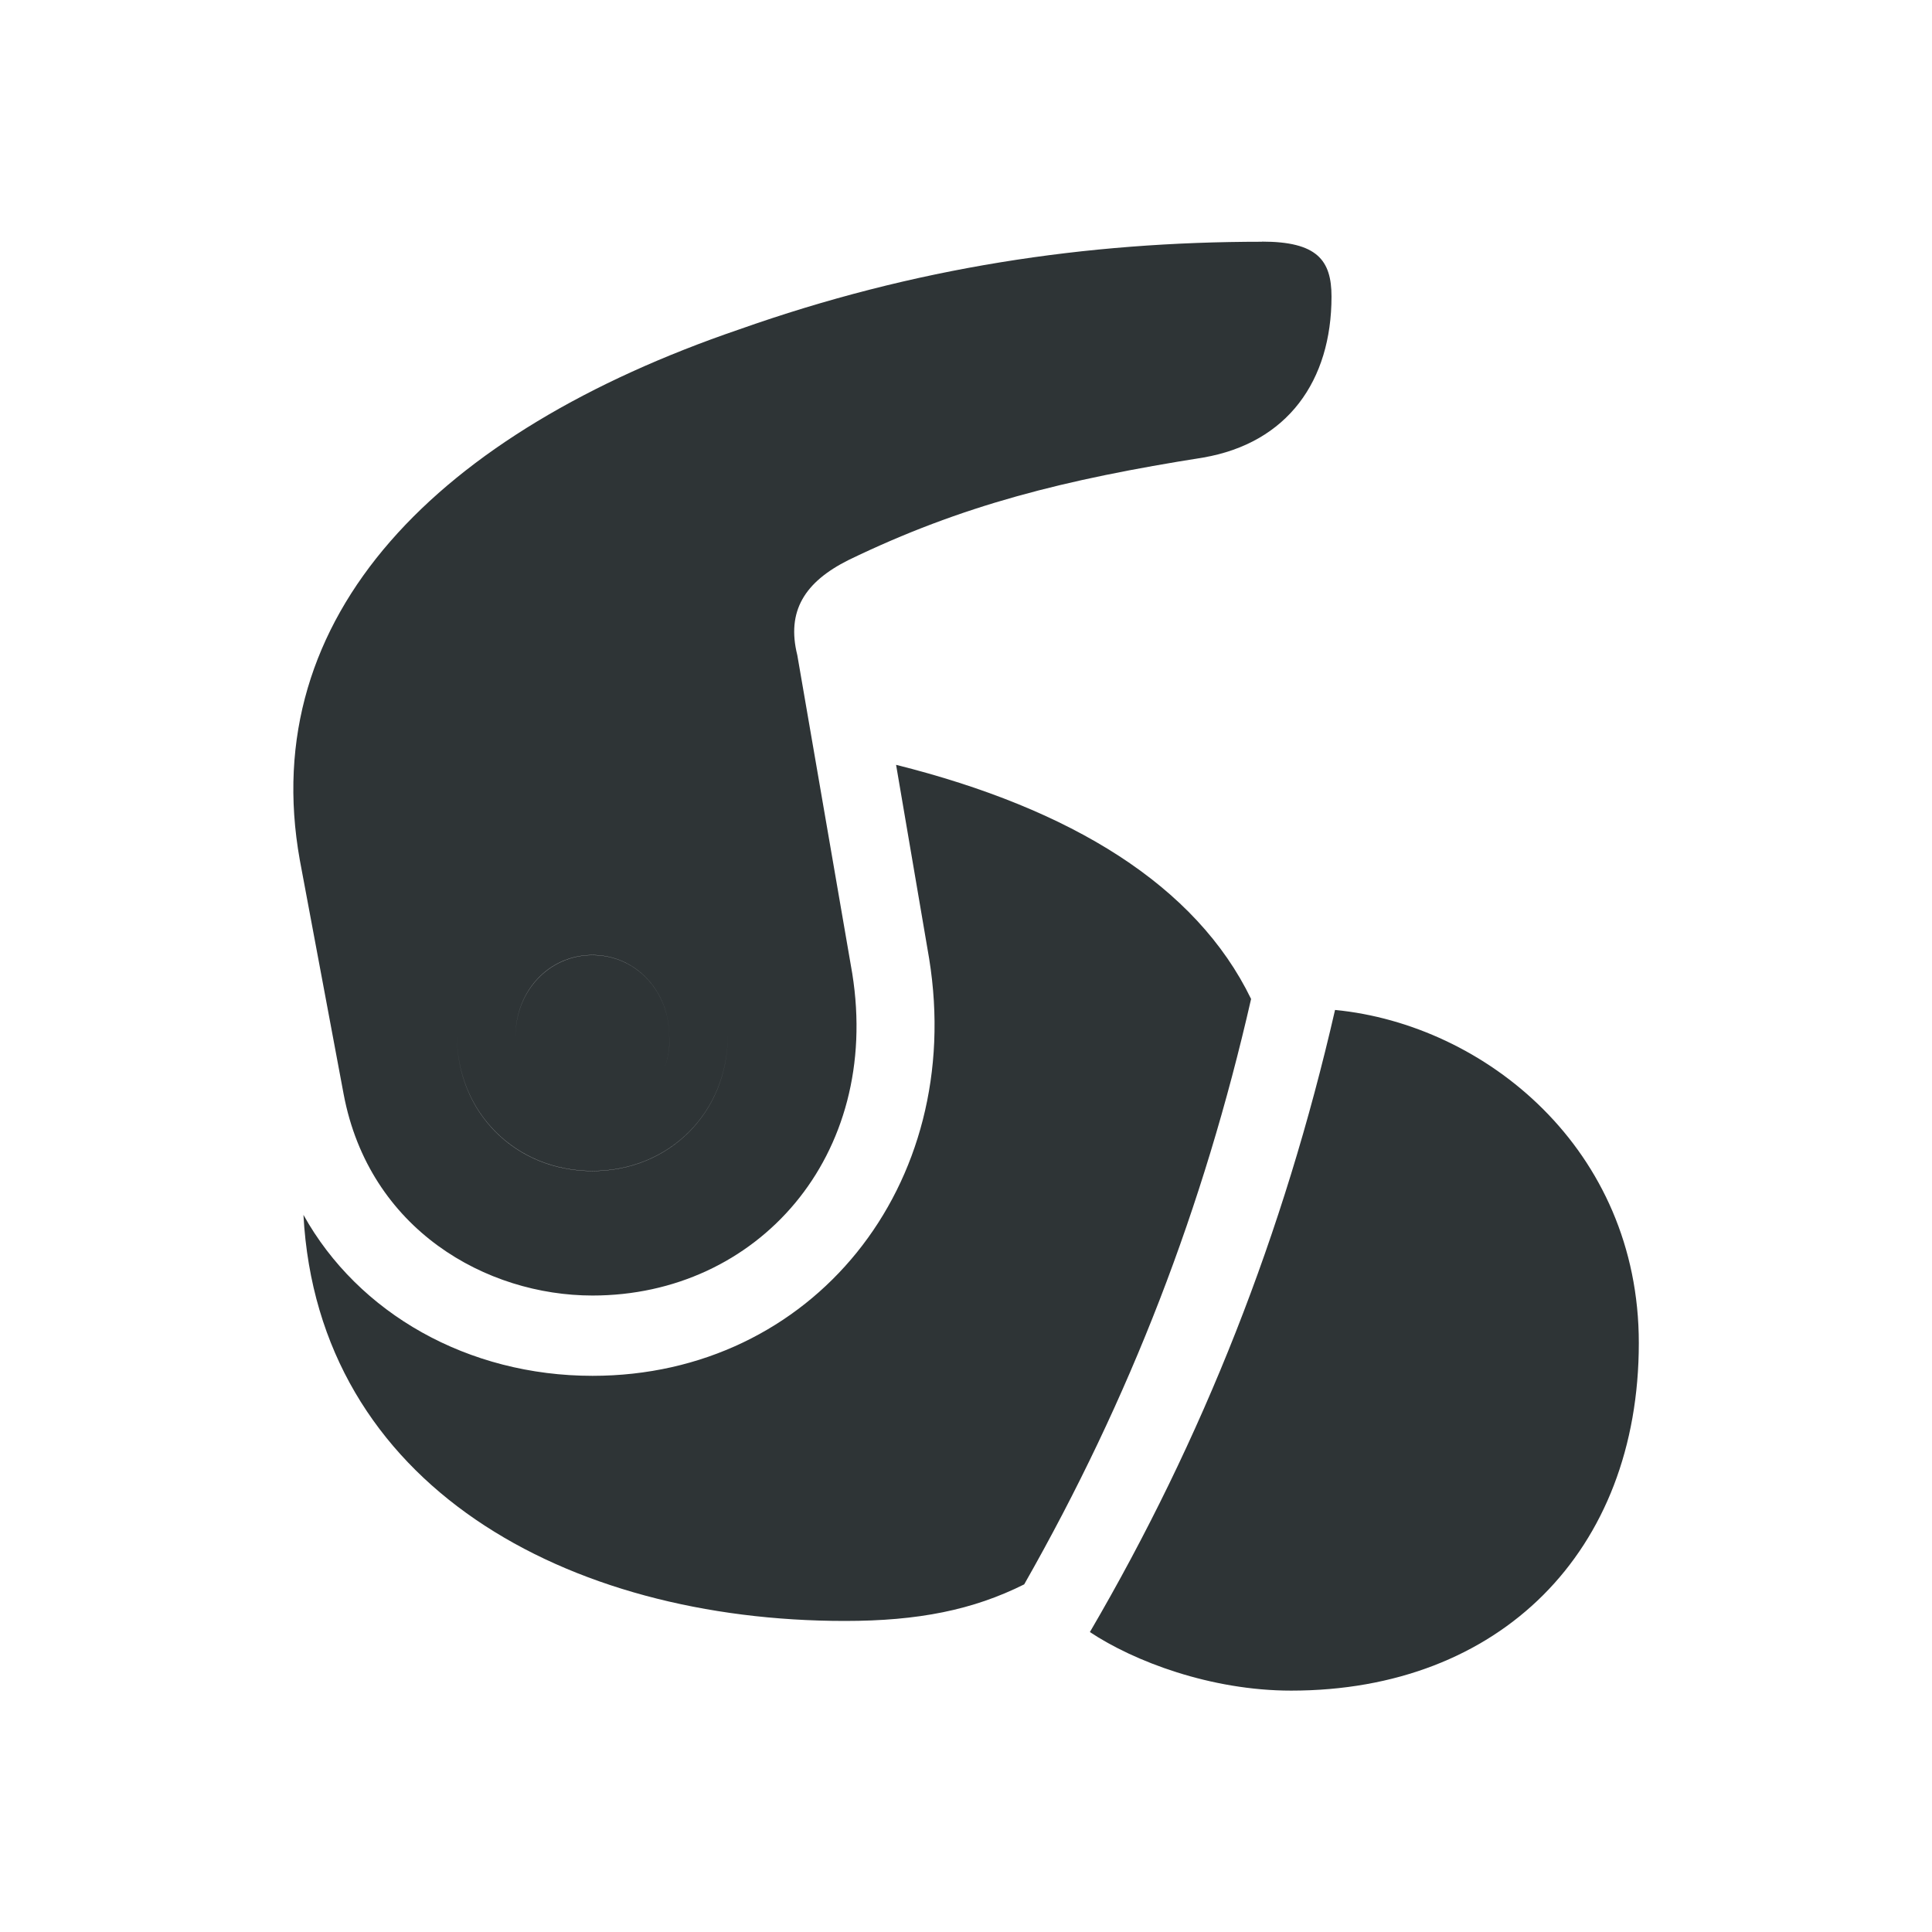
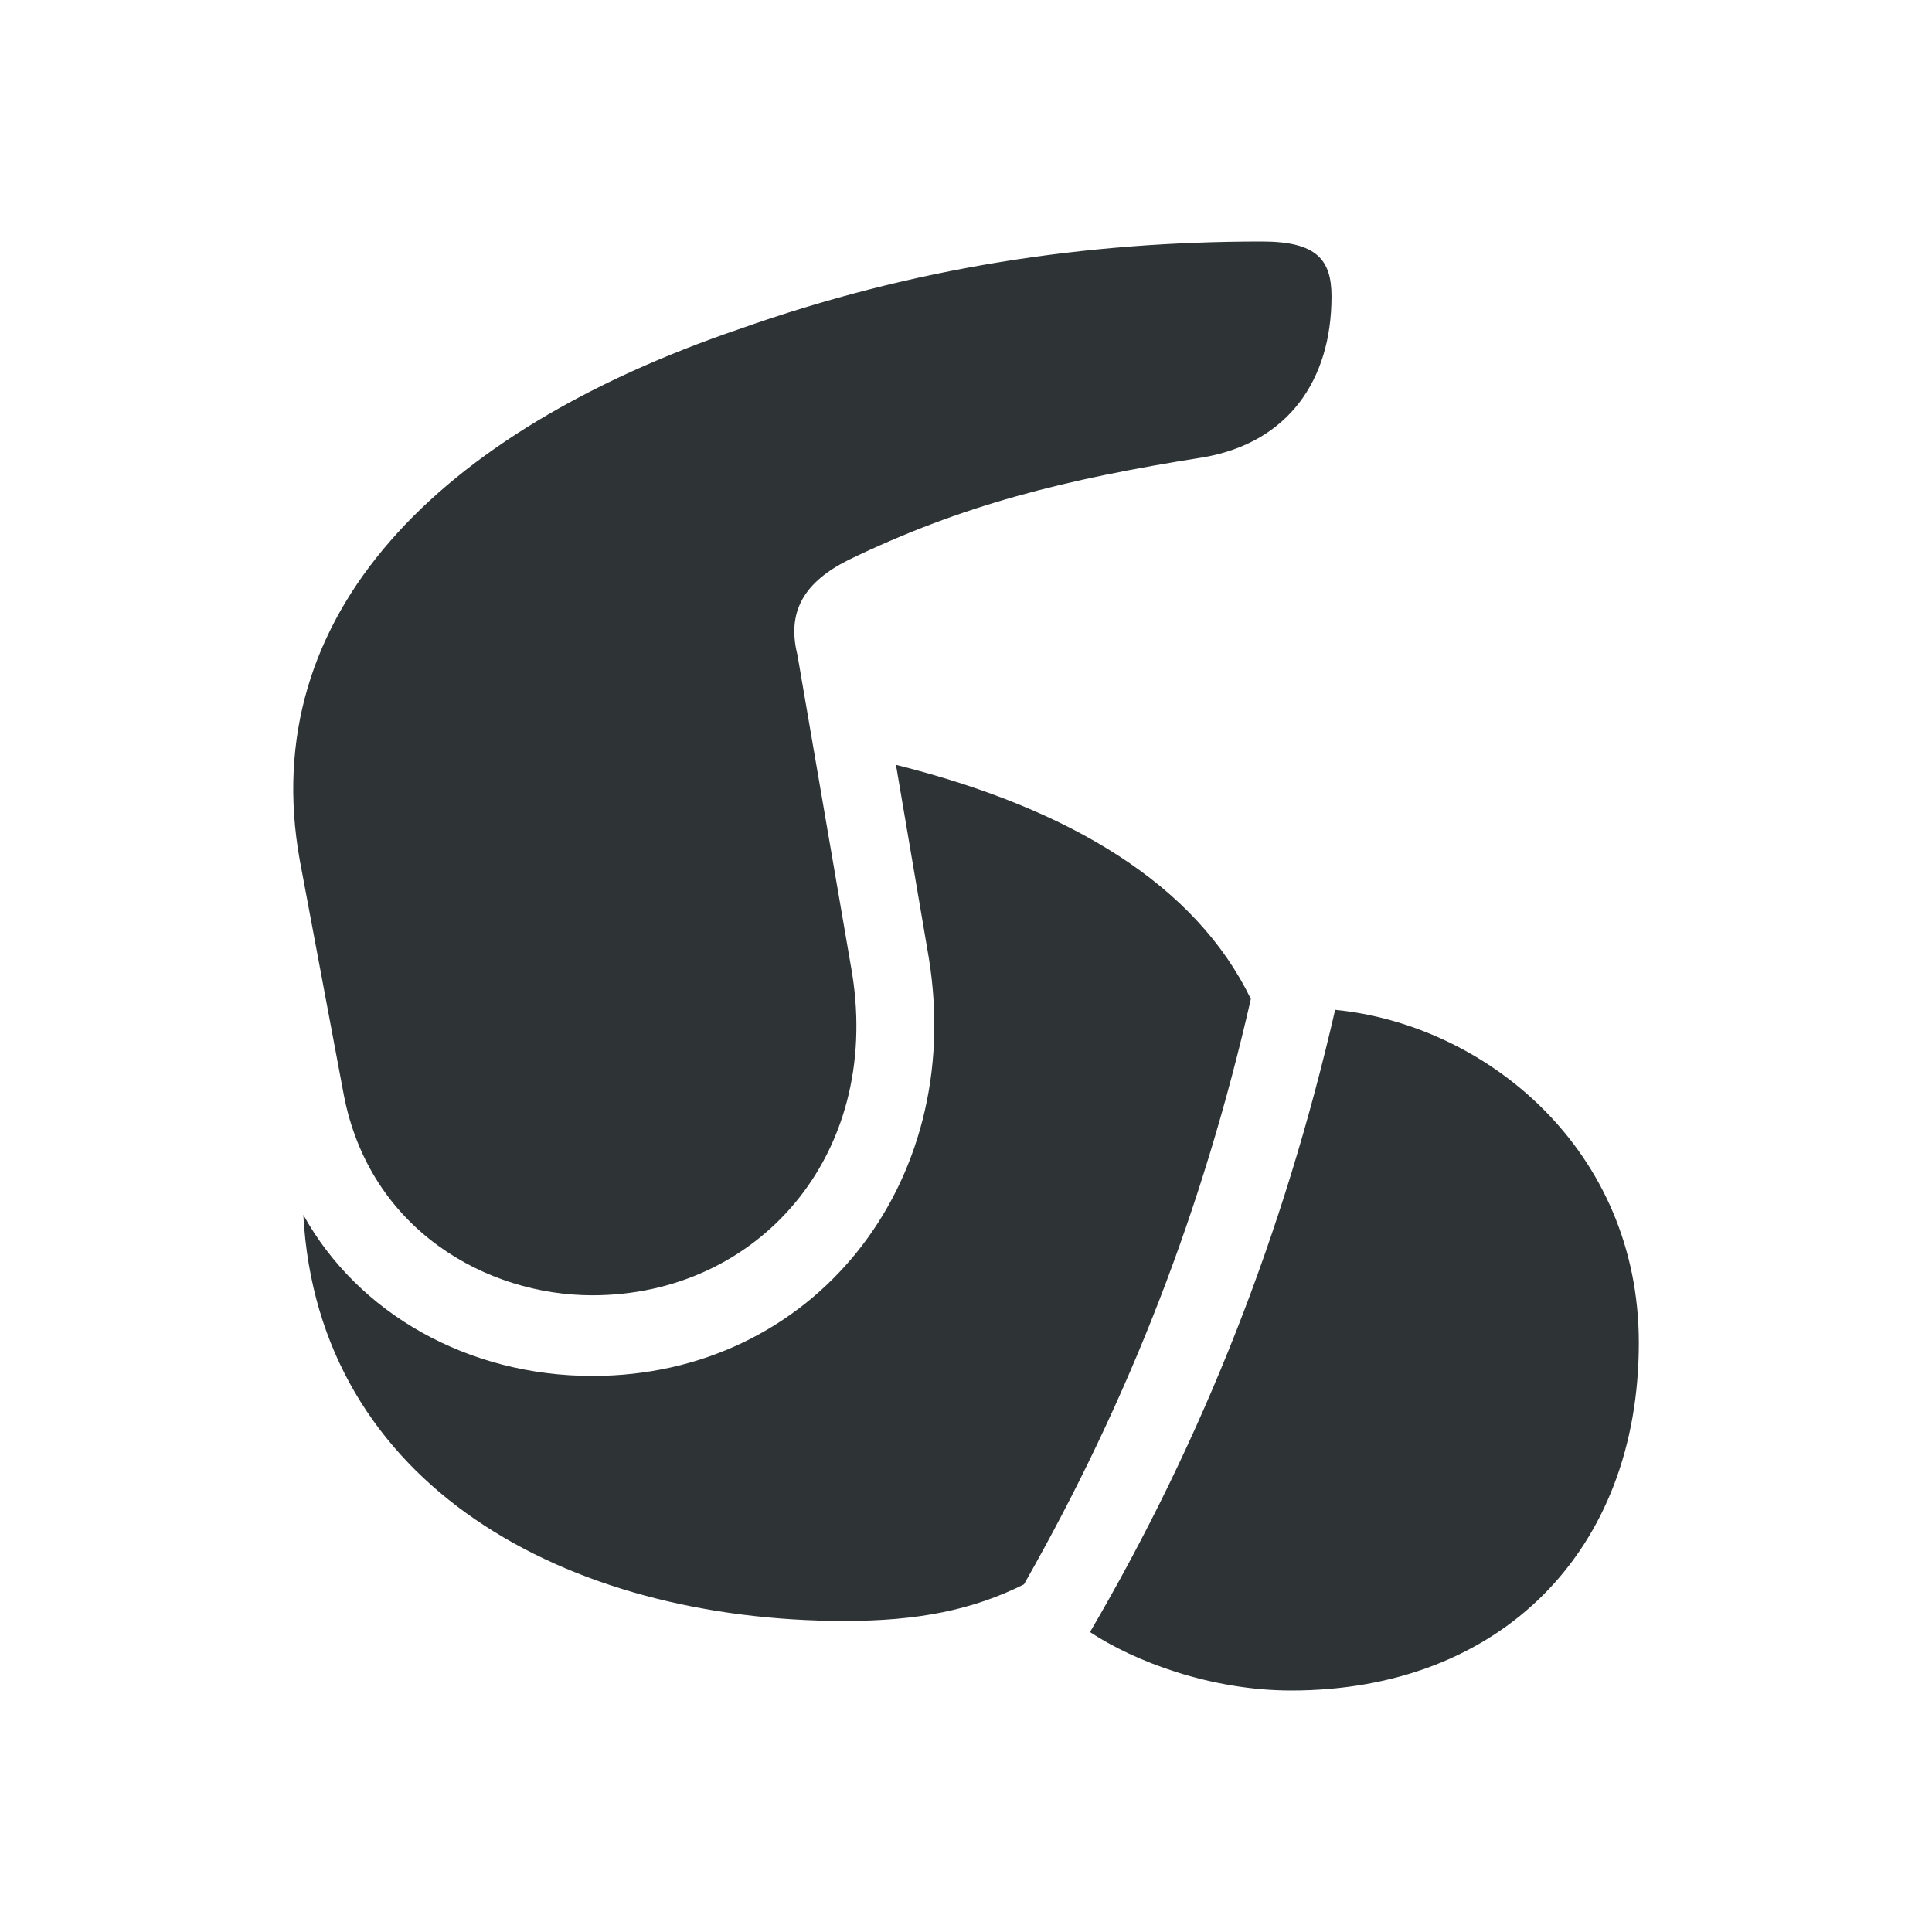
<svg xmlns="http://www.w3.org/2000/svg" height="16" viewBox="0 0 16 16" width="16">
-   <path d="m4.906 7.424c.606 0 1.121.515 1.121 1.152 0 .636-.485 1.121-1.121 1.121-.636 0-1.122-.485-1.122-1.121 0-.636.485-1.152 1.122-1.152zm0 .485c-.364 0-.636.303-.636.667 0 .364.273.636.636.636.364 0 .667-.273.636-.636 0-.364-.273-.667-.636-.667zm6.151.455c1.242.121 2.515 1.152 2.515 2.758 0 1.727-1.151 2.879-2.879 2.879-.667 0-1.303-.243-1.667-.485.939-1.606 1.606-3.303 2.03-5.151zm-.606-6.363c.455 0 .576.152.576.455 0 .697-.364 1.212-1.061 1.333-1.151.182-2.0.394-2.939.849-.364.182-.515.424-.424.788l.455 2.636c.242 1.515-.788 2.667-2.151 2.667-.879 0-1.849-.545-2.061-1.667l-.363-1.939c-.364-2.03 1.151-3.545 3.636-4.394 1.454-.515 2.878-.727 4.333-.727zm-3.03 4.333c1.454.364 2.485 1 2.94 1.939-.394 1.727-1 3.303-1.879 4.848-.424.212-.878.303-1.484.303-2.303 0-4.364-1.121-4.485-3.363.455.818 1.364 1.333 2.394 1.333 1.818 0 3.091-1.575 2.788-3.454zm-2.515 1.091c-.636 0-1.122.515-1.122 1.152 0 .636.485 1.121 1.122 1.121.636 0 1.121-.485 1.121-1.121 0-.636-.515-1.152-1.121-1.152zm0 .485c.364 0 .636.303.636.667.03.364-.273.636-.636.636-.364 0-.636-.273-.636-.636 0-.364.273-.667.636-.667z" fill="#2e3436" stroke-width=".938" />
+   <path d="M 10.451 2 C 8.997 2 7.572 2.211 6.117 2.727 C 3.632 3.575 2.119 5.091 2.482 7.121 L 2.846 9.061 C 3.058 10.182 4.027 10.727 4.906 10.727 C 6.27 10.727 7.299 9.576 7.057 8.061 L 6.604 5.424 C 6.513 5.06 6.664 4.819 7.027 4.637 C 7.967 4.182 8.815 3.969 9.967 3.787 C 10.664 3.666 11.027 3.152 11.027 2.455 C 11.027 2.152 10.906 2 10.451 2 z M 7.42 6.334 L 7.693 7.939 C 7.996 9.818 6.724 11.395 4.906 11.395 C 3.876 11.395 2.966 10.879 2.512 10.061 C 2.633 12.303 4.693 13.424 6.996 13.424 C 7.602 13.424 8.056 13.333 8.48 13.121 C 9.359 11.576 9.965 10.001 10.359 8.273 C 9.905 7.334 8.874 6.698 7.42 6.334 z M 11.057 8.363 C 10.632 10.212 9.967 11.91 9.027 13.516 C 9.391 13.758 10.027 14 10.693 14 C 12.421 14 13.572 12.848 13.572 11.121 C 13.572 9.515 12.299 8.484 11.057 8.363 z" fill="#2e3436" stroke-width=".938" />
</svg>
